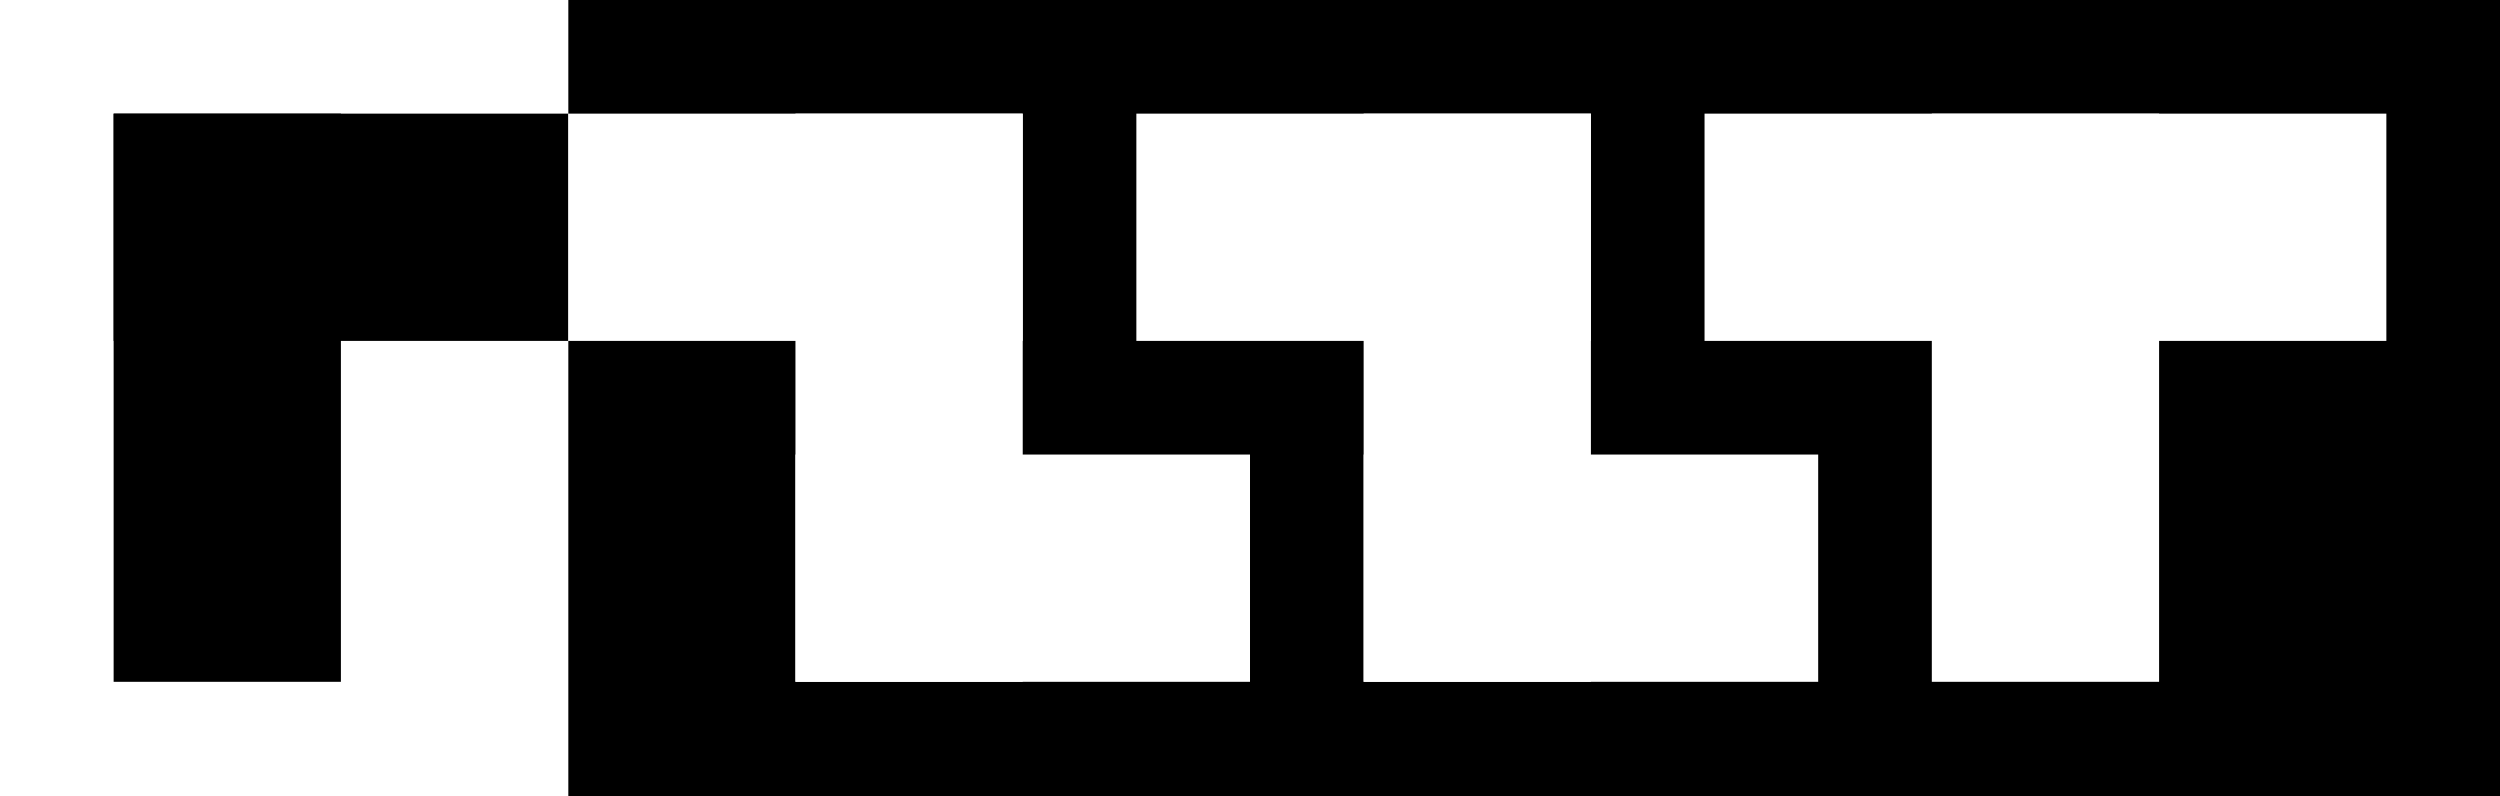
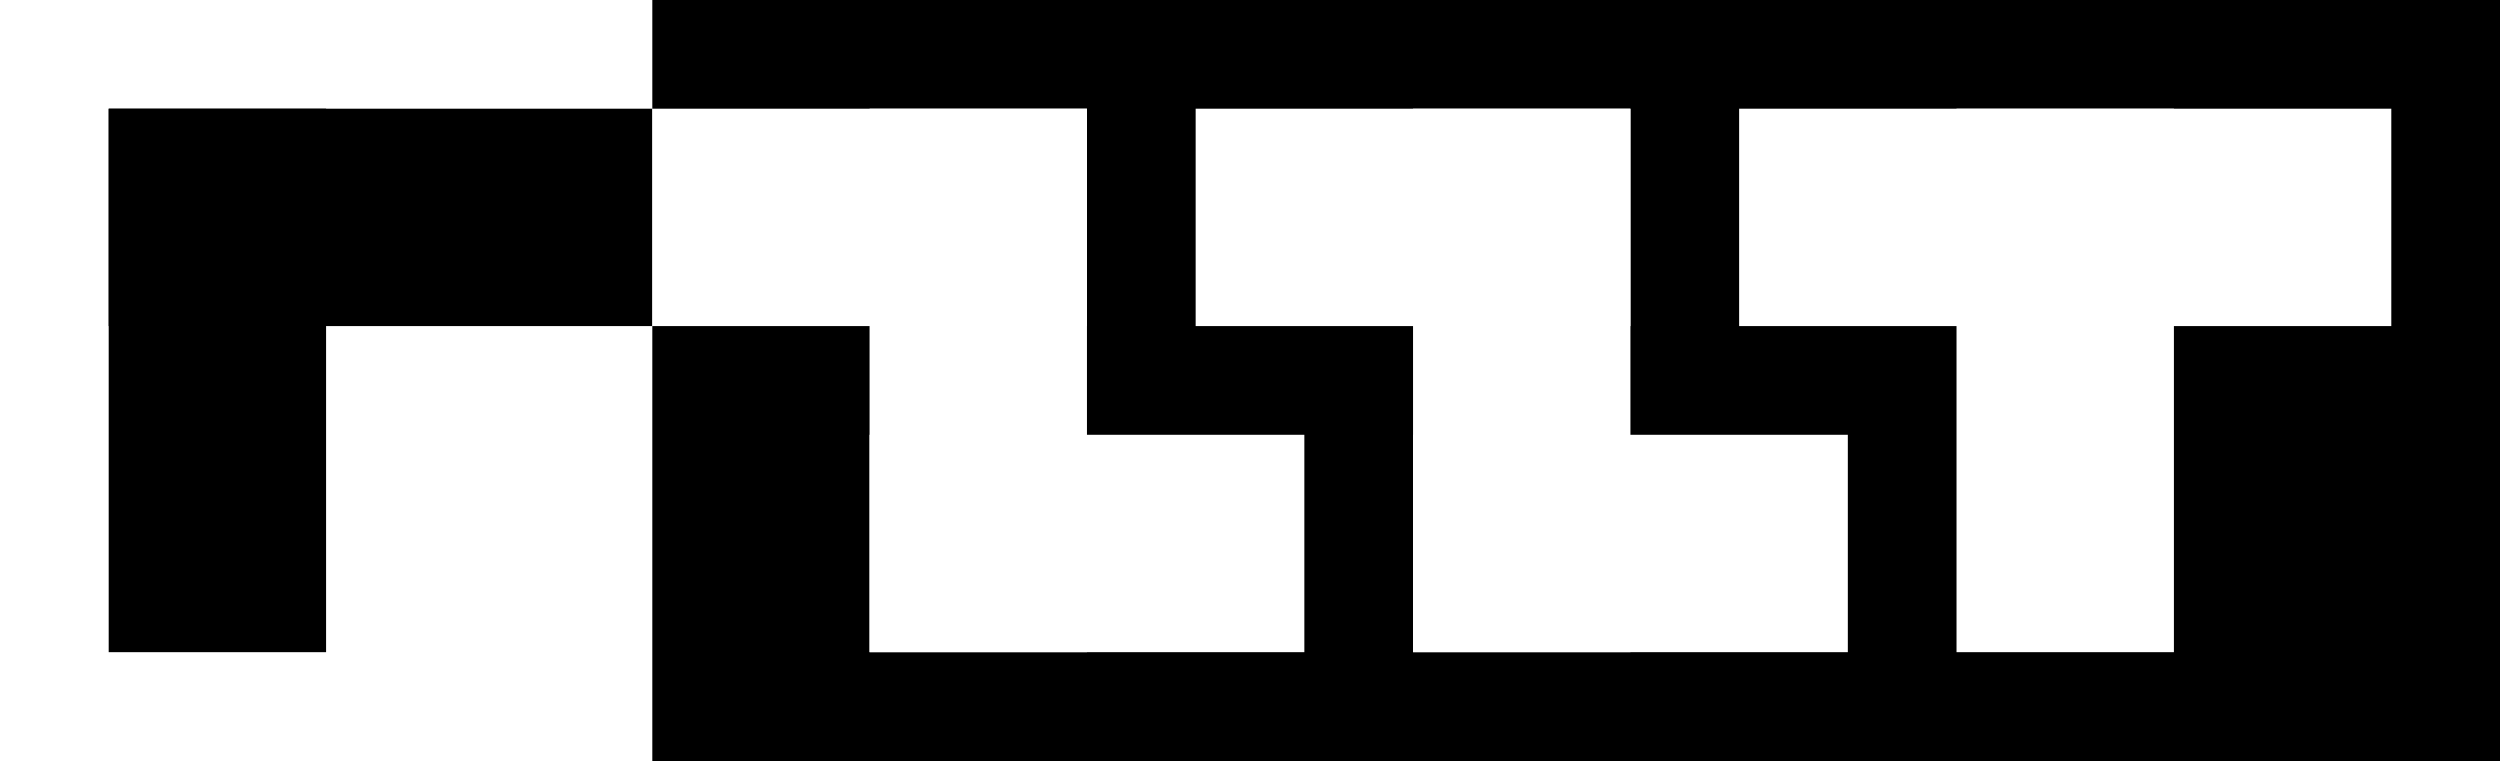
- <svg xmlns="http://www.w3.org/2000/svg" version="1.1" viewBox="0 113.386 311.811 99.213" width="311.811pt" height="99.213pt">
+ <svg xmlns="http://www.w3.org/2000/svg" version="1.1" viewBox="0 113.386 325.984 99.213" width="325.984pt" height="99.213pt">
  <defs />
  <g stroke="none" stroke-opacity="1" stroke-dasharray="none" fill="none" fill-opacity="1">
    <rect fill="white" width="1155" height="783" />
    <g>
-       <rect x="70.866" y="0" width="240.945" height="311.811" fill="black" />
-       <rect x="-71054274e-22" y="0" width="70.866" height="311.811" fill="white" />
+       <rect x="85.039" y="0" width="240.945" height="325.984" fill="black" />
+       <rect x="0" y="0" width="85.039" height="325.984" fill="white" />
      <rect x="14.173" y="127.559" width="28.346" height="70.866" fill="black" />
-       <rect x="14.173" y="127.559" width="56.693" height="28.346" fill="black" />
-       <rect x="70.866" y="127.559" width="56.693" height="28.346" fill="white" />
-       <rect x="99.213" y="127.559" width="28.346" height="70.866" fill="white" />
-       <rect x="99.213" y="170.079" width="56.693" height="28.346" fill="white" />
-       <rect x="141.732" y="127.559" width="56.693" height="28.346" fill="white" />
-       <rect x="170.079" y="127.559" width="28.346" height="70.866" fill="white" />
-       <rect x="170.079" y="170.079" width="56.693" height="28.346" fill="white" />
-       <rect x="212.598" y="127.559" width="85.039" height="28.346" fill="white" />
-       <rect x="240.945" y="127.559" width="28.346" height="70.866" fill="white" />
+       <rect x="14.173" y="127.559" width="70.866" height="28.346" fill="black" />
+       <rect x="85.039" y="127.559" width="56.693" height="28.346" fill="white" />
+       <rect x="113.386" y="127.559" width="28.346" height="70.866" fill="white" />
+       <rect x="113.386" y="170.079" width="56.693" height="28.346" fill="white" />
+       <rect x="155.906" y="127.559" width="56.693" height="28.346" fill="white" />
+       <rect x="184.252" y="127.559" width="28.346" height="70.866" fill="white" />
+       <rect x="184.252" y="170.079" width="56.693" height="28.346" fill="white" />
+       <rect x="226.772" y="127.559" width="85.039" height="28.346" fill="white" />
+       <rect x="255.118" y="127.559" width="28.346" height="70.866" fill="white" />
    </g>
  </g>
</svg>
